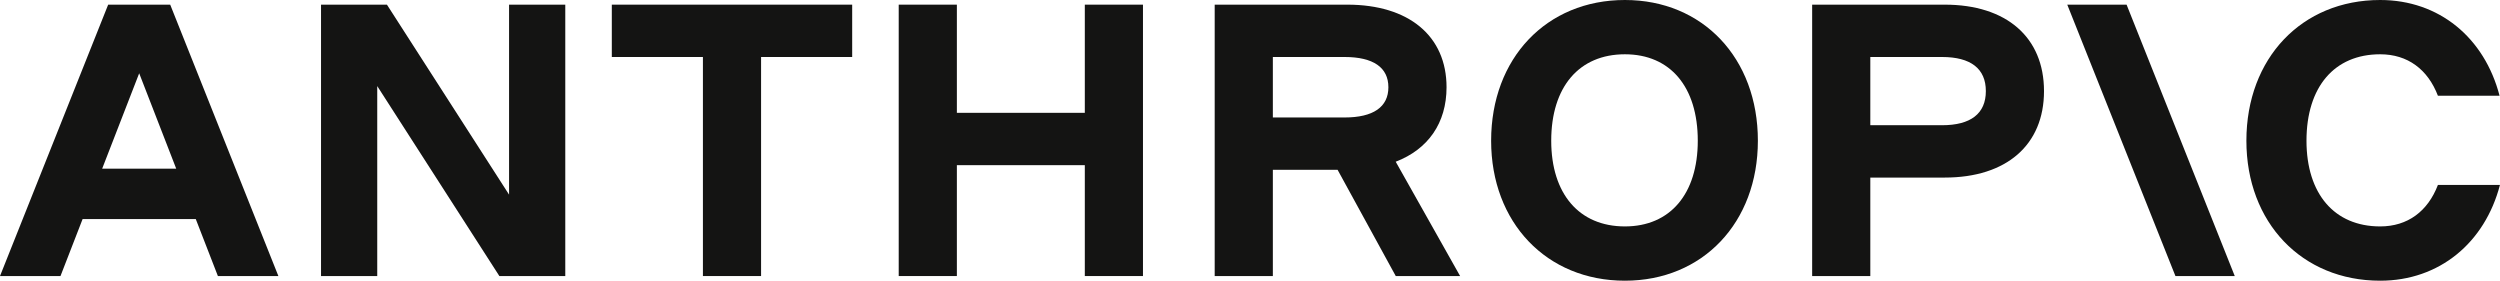
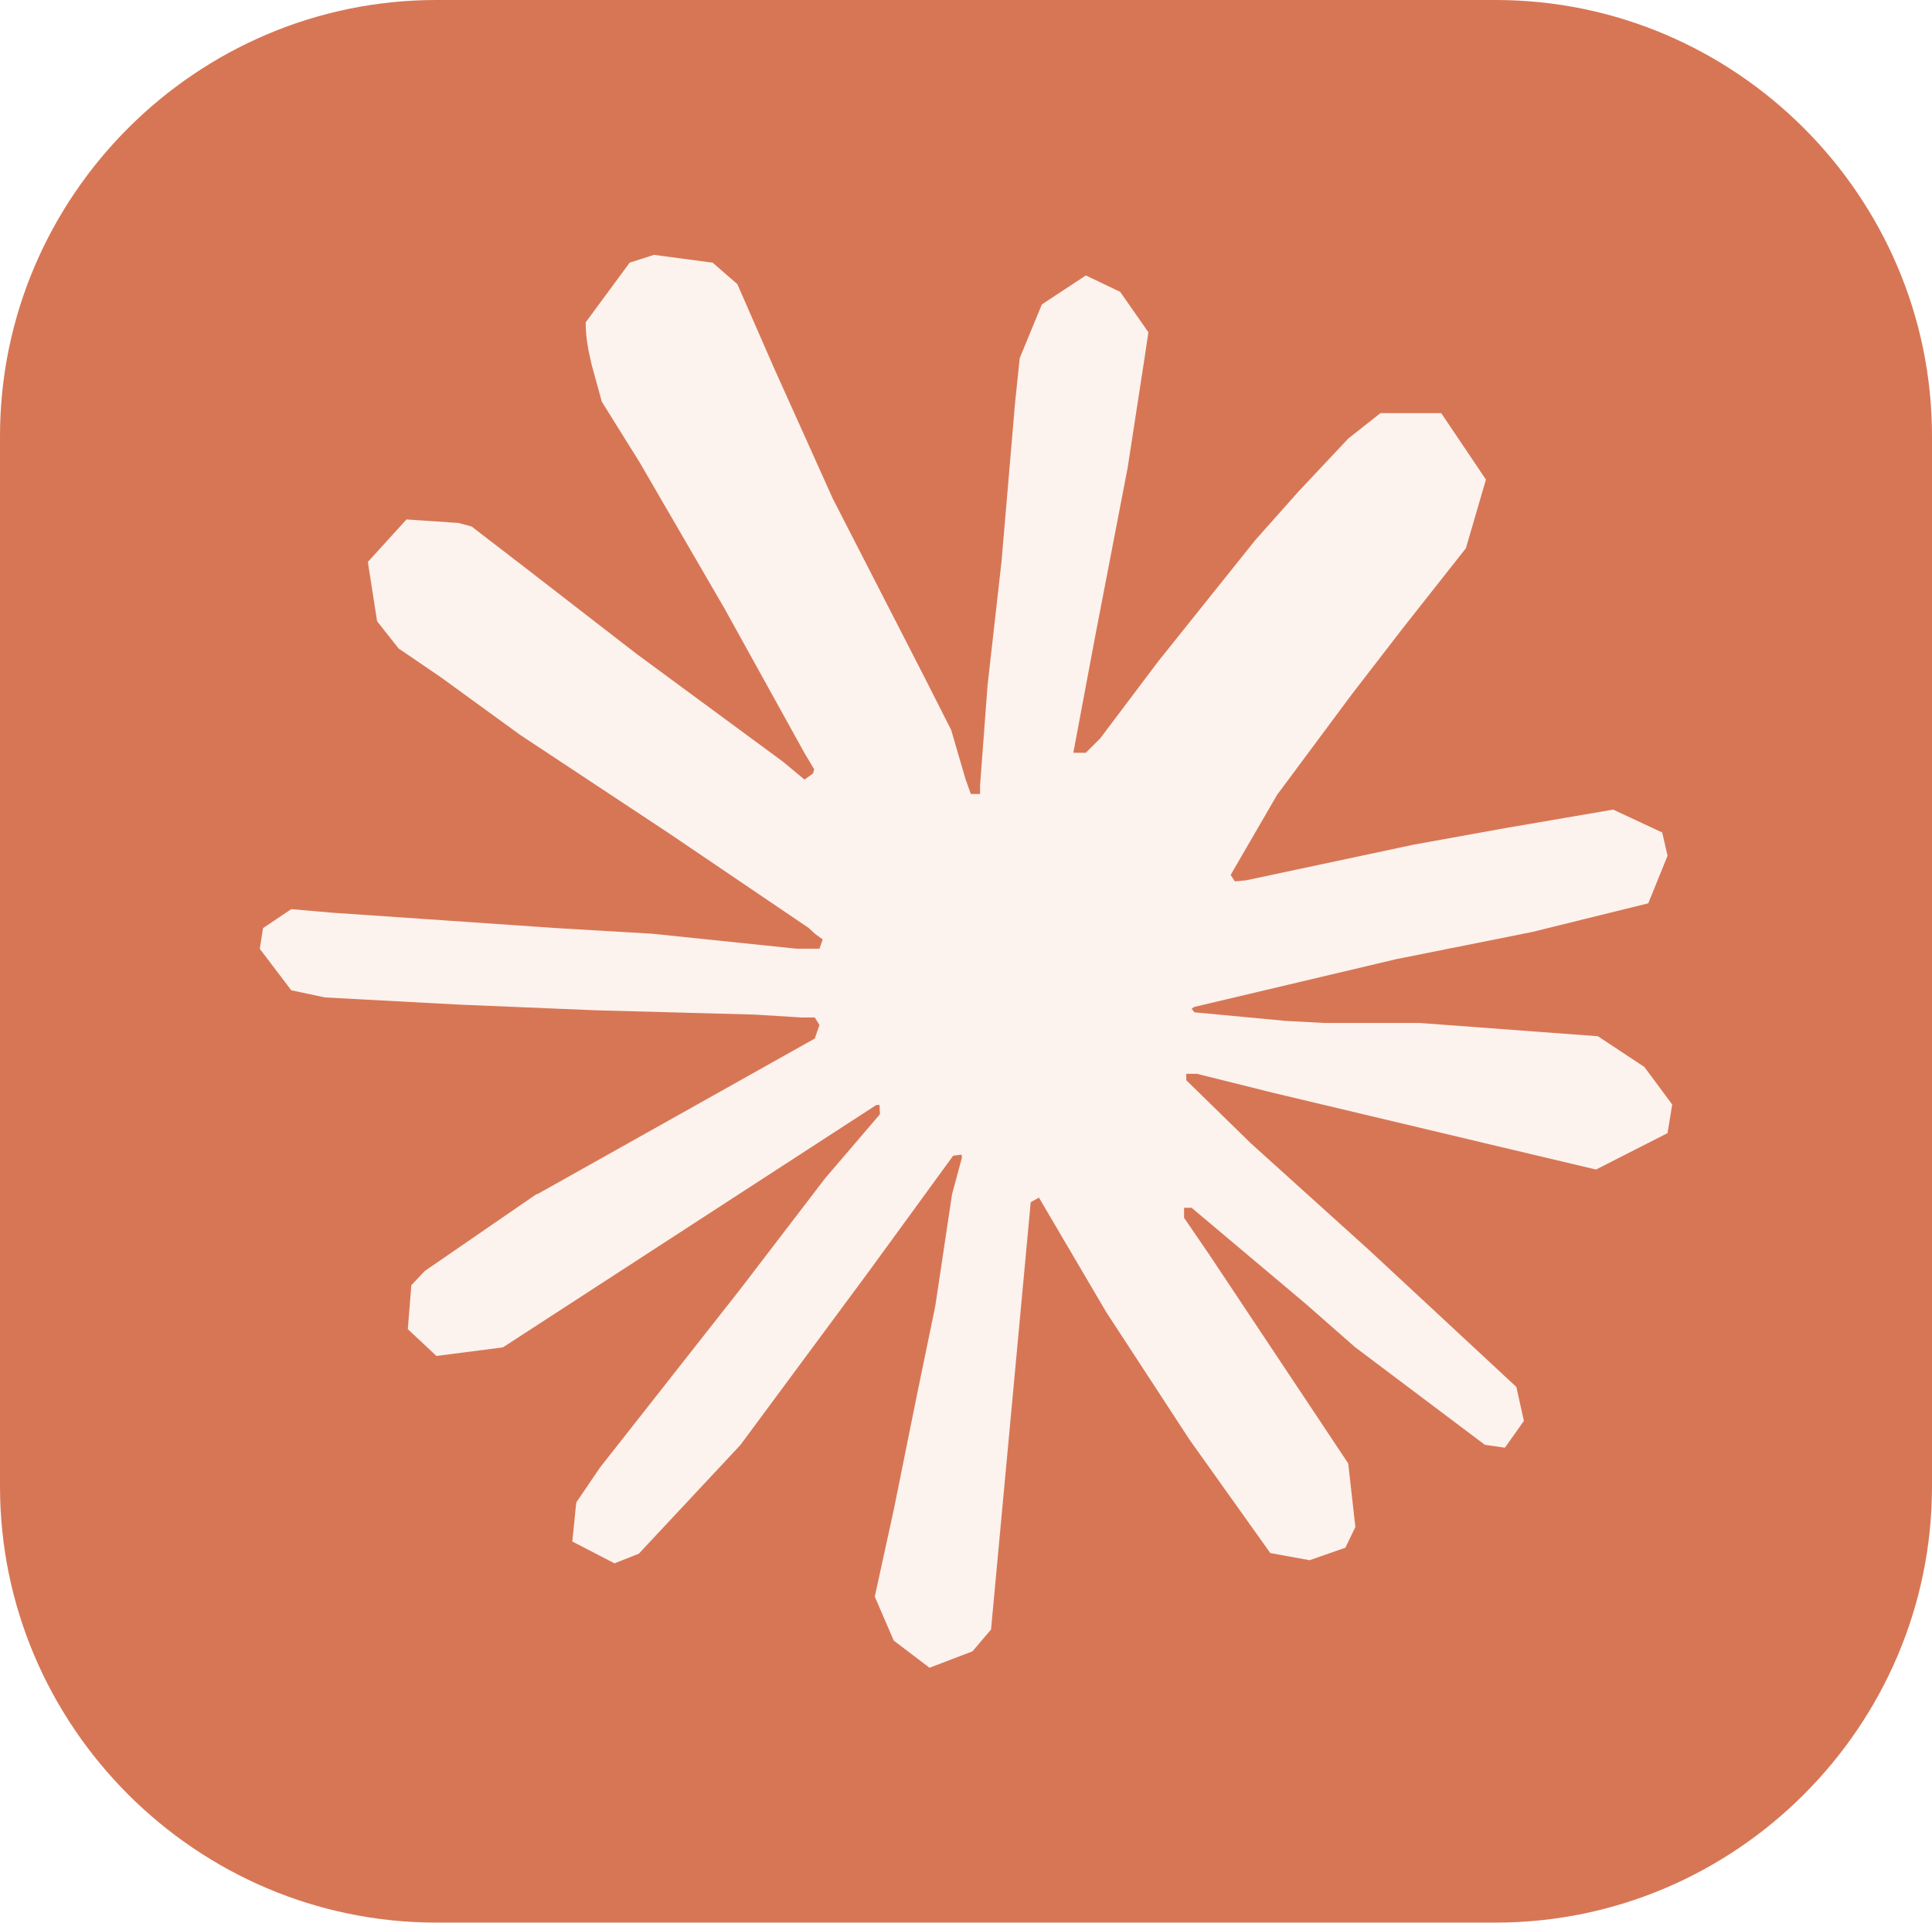
- <svg xmlns="http://www.w3.org/2000/svg" width="570" height="64" viewBox="0 0 570 64" fill="none">
-   <path d="M139.492 12.995H160.265V62.939H173.525V12.995H194.298V1.061H139.492V12.995Z" fill="#141413" />
-   <path d="M116.066 44.376L88.221 1.061H73.193V62.939H86.011V19.624L113.856 62.939H128.884V1.061H116.066V44.376Z" fill="#141413" />
-   <path d="M247.337 25.724H218.166V1.061H204.906V62.939H218.166V37.657H247.337V62.939H260.597V1.061H247.337V25.724Z" fill="#141413" />
-   <path d="M24.663 1.061L0 62.939H13.79L18.834 49.945H44.636L49.68 62.939H63.47L38.807 1.061H24.663ZM23.295 38.453L31.735 16.707L40.175 38.453H23.295Z" fill="#141413" />
-   <path d="M370.475 0C352.619 0 339.978 13.26 339.978 32.088C339.978 50.74 352.619 64 370.475 64C388.243 64 400.796 50.74 400.796 32.088C400.796 13.26 388.243 0 370.475 0ZM370.475 51.624C360.044 51.624 353.68 44.199 353.68 32.088C353.68 19.801 360.044 12.376 370.475 12.376C380.818 12.376 387.094 19.801 387.094 32.088C387.094 44.199 380.818 51.624 370.475 51.624Z" fill="#141413" />
-   <path d="M555.845 42.166C553.547 48.177 548.95 51.624 542.674 51.624C532.243 51.624 525.878 44.199 525.878 32.088C525.878 19.801 532.243 12.376 542.674 12.376C548.95 12.376 553.547 15.823 555.845 21.834H569.901C566.453 8.575 556.11 0 542.674 0C524.818 0 512.177 13.26 512.177 32.088C512.177 50.74 524.818 64 542.674 64C556.199 64 566.541 55.337 569.989 42.166H555.845Z" fill="#141413" />
-   <path d="M471.337 1.061L496 62.939H509.525L484.862 1.061H471.337Z" fill="#141413" />
-   <path d="M443.403 1.061H413.171V62.939H426.431V40.486H443.403C457.459 40.486 466.033 33.061 466.033 20.773C466.033 8.486 457.459 1.061 443.403 1.061ZM442.784 28.552H426.431V12.995H442.784C449.326 12.995 452.773 15.646 452.773 20.773C452.773 25.901 449.326 28.552 442.784 28.552Z" fill="#141413" />
-   <path d="M329.812 19.89C329.812 8.221 321.238 1.061 307.182 1.061H276.95V62.939H290.21V38.718H304.971L318.232 62.939H332.906L318.223 36.873C325.593 34.04 329.812 28.074 329.812 19.89ZM290.21 12.995H306.564C313.105 12.995 316.552 15.381 316.552 19.89C316.552 24.398 313.105 26.785 306.564 26.785H290.21V12.995Z" fill="#141413" />
+ <svg xmlns="http://www.w3.org/2000/svg" shape-rendering="geometricPrecision" text-rendering="geometricPrecision" image-rendering="optimizeQuality" fill-rule="evenodd" clip-rule="evenodd" viewBox="0 0 512 509.64">
+   <path fill="#D77655" d="M115.612 0h280.775C459.974 0 512 52.026 512 115.612v278.415c0 63.587-52.026 115.612-115.613 115.612H115.612C52.026 509.639 0 457.614 0 394.027V115.612C0 52.026 52.026 0 115.612 0z" />
+   <path fill="#FCF2EE" fill-rule="nonzero" d="M142.27 316.619l73.655-41.326 1.238-3.589-1.238-1.996-3.589-.001-12.31-.759-42.084-1.138-36.498-1.516-35.361-1.896-8.897-1.895-8.34-10.995.859-5.484 7.482-5.03 10.717.935 23.683 1.617 35.537 2.452 25.782 1.517 38.193 3.968h6.064l.86-2.451-2.073-1.517-1.618-1.517-36.776-24.922-39.81-26.338-20.852-15.166-11.273-7.683-5.687-7.204-2.451-15.721 10.237-11.273 13.75.935 3.513.936 13.928 10.716 29.749 23.027 38.848 28.612 5.687 4.727 2.275-1.617.278-1.138-2.553-4.271-21.13-38.193-22.546-38.848-10.035-16.101-2.654-9.655c-.935-3.968-1.617-7.304-1.617-11.374l11.652-15.823 6.445-2.073 15.545 2.073 6.547 5.687 9.655 22.092 15.646 34.78 24.265 47.291 7.103 14.028 3.791 12.992 1.416 3.968 2.449-.001v-2.275l1.997-26.641 3.69-32.707 3.589-42.084 1.239-11.854 5.863-14.206 11.652-7.683 9.099 4.348 7.482 10.716-1.036 6.926-4.449 28.915-8.72 45.294-5.687 30.331h3.313l3.792-3.791 15.342-20.372 25.782-32.227 11.374-12.789 13.27-14.129 8.517-6.724 16.1-.001 11.854 17.617-5.307 18.199-16.581 21.029-13.75 17.819-19.716 26.54-12.309 21.231 1.138 1.694 2.932-.278 44.536-9.479 24.062-4.347 28.714-4.928 12.992 6.066 1.416 6.167-5.106 12.613-30.71 7.583-36.018 7.204-53.636 12.689-.657.48.758.935 24.164 2.275 10.337.556h25.301l47.114 3.514 12.309 8.139 7.381 9.959-1.238 7.583-18.957 9.655-25.579-6.066-59.702-14.205-20.474-5.106-2.83-.001v1.694l17.061 16.682 31.266 28.233 39.152 36.397 1.997 8.999-5.03 7.102-5.307-.758-34.401-25.883-13.27-11.651-30.053-25.302-1.996-.001v2.654l6.926 10.136 36.574 54.975 1.895 16.859-2.653 5.485-9.479 3.311-10.414-1.895-21.408-30.054-22.092-33.844-17.819-30.331-2.173 1.238-10.515 113.261-4.929 5.788-11.374 4.348-9.478-7.204-5.03-11.652 5.03-23.027 6.066-30.052 4.928-23.886 4.449-29.674 2.654-9.858-.177-.657-2.173.278-22.37 30.71-34.021 45.977-26.919 28.815-6.445 2.553-11.173-5.789 1.037-10.337 6.243-9.2 37.257-47.392 22.47-29.371 14.508-16.961-.101-2.451h-.859l-98.954 64.251-17.618 2.275-7.583-7.103.936-11.652 3.589-3.791 29.749-20.474-.101.102.024.101z" />
</svg>
